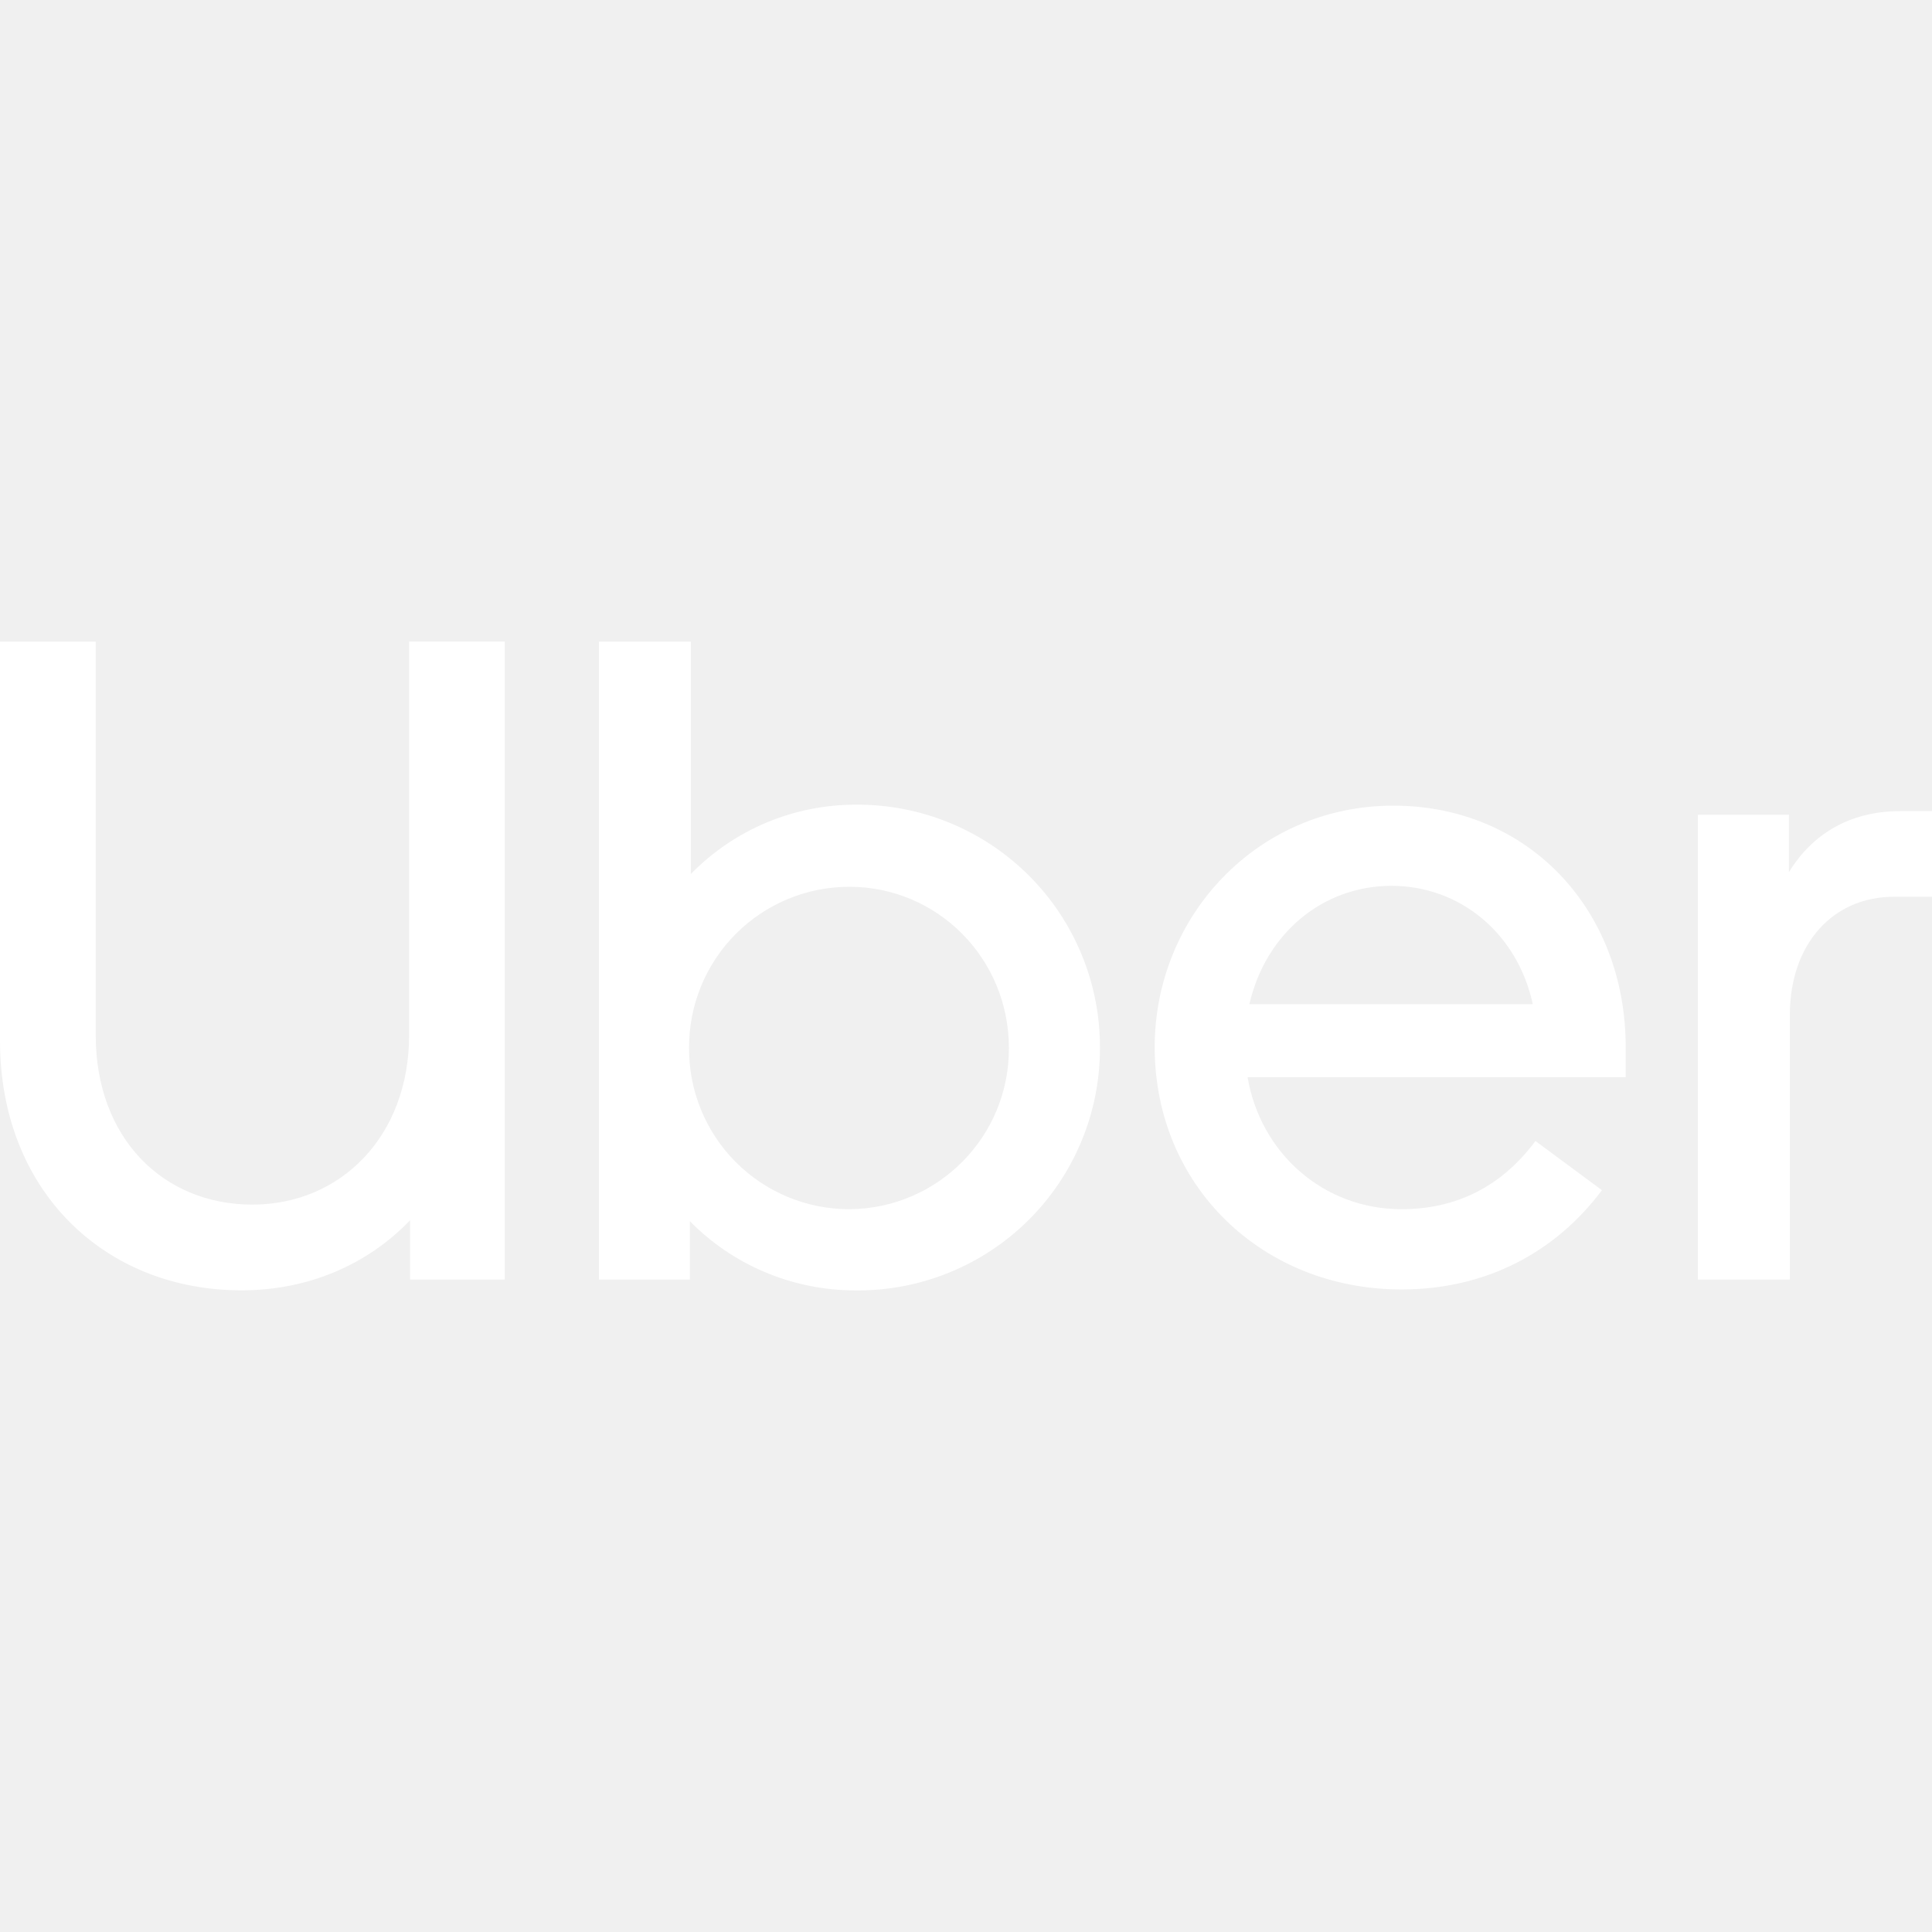
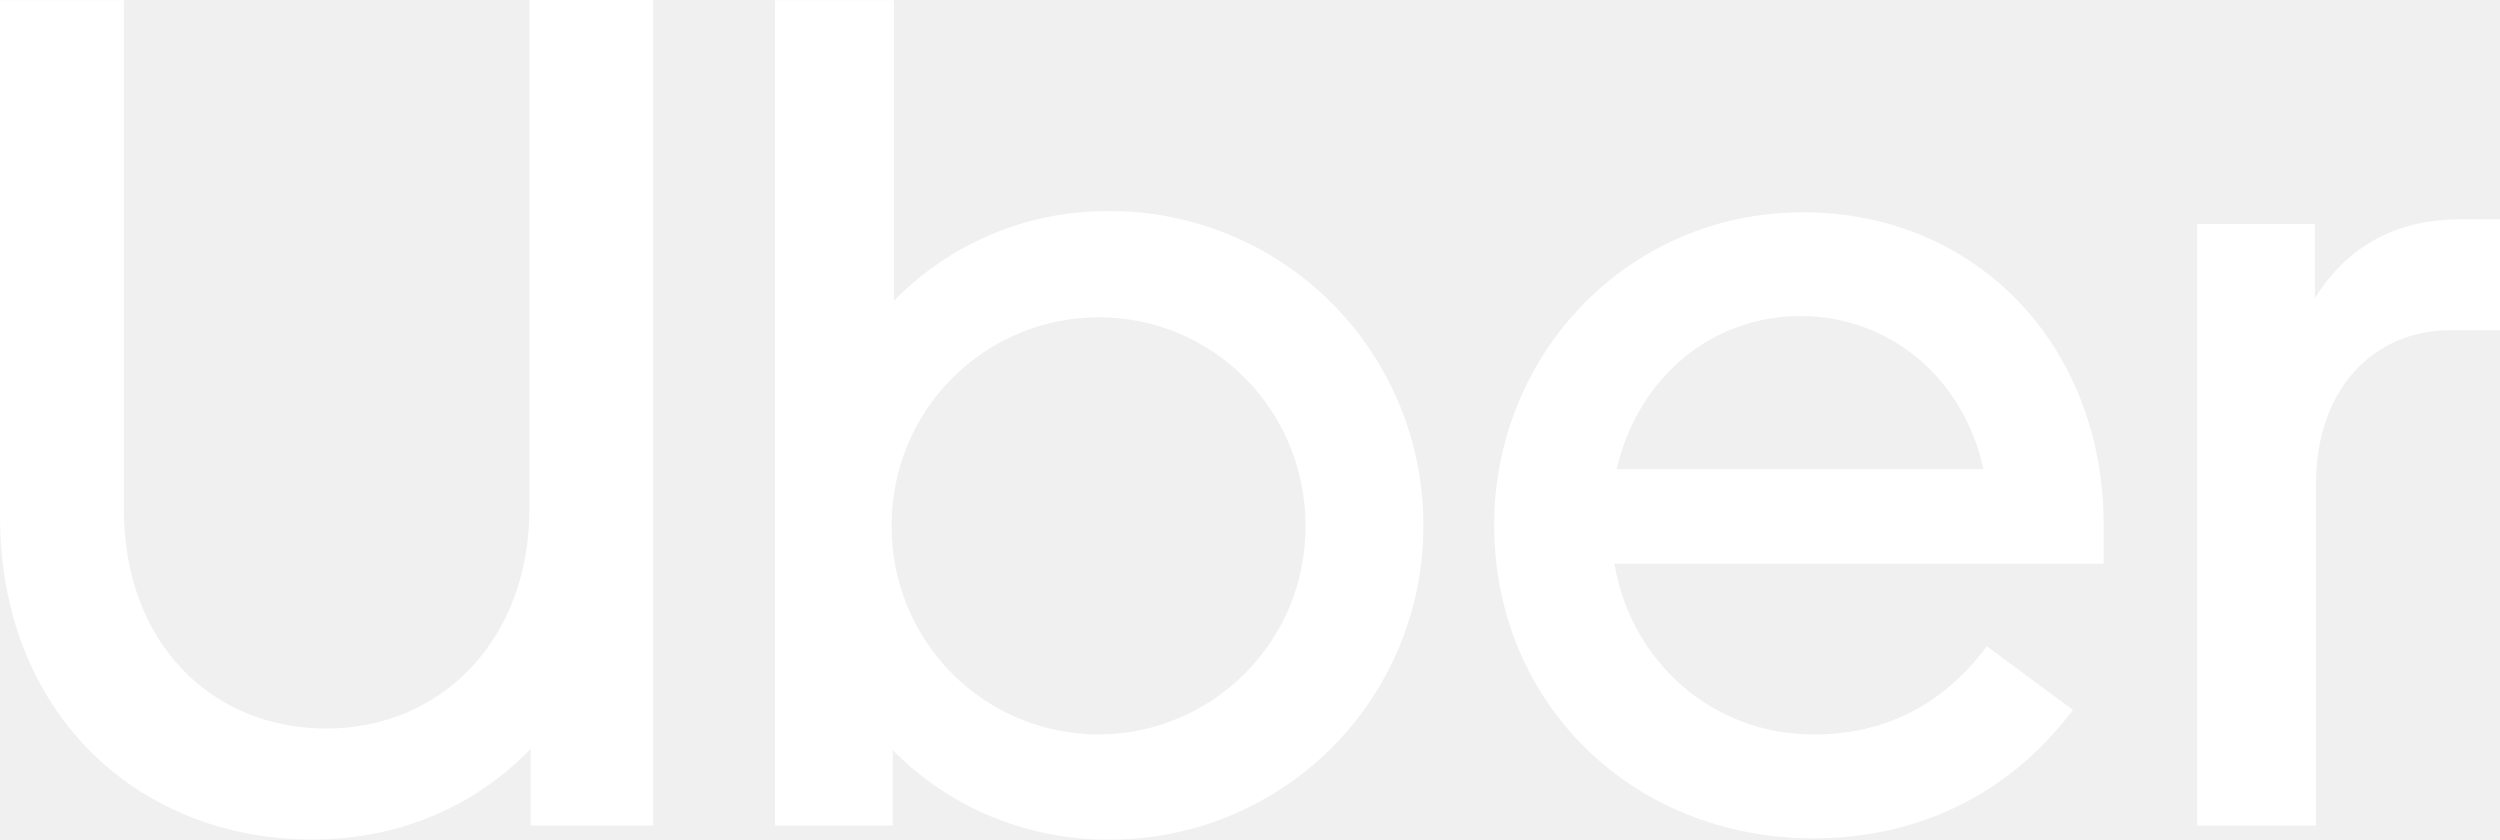
- <svg xmlns="http://www.w3.org/2000/svg" viewBox="0 0 24 24" role="img">
+ <svg xmlns="http://www.w3.org/2000/svg" viewBox="0 7.97 24 8.06" role="img">
  <path fill="#FFFFFF" d="M0 7.97v4.958c0 1.867 1.302 3.101 3 3.101.826 0 1.562-.316 2.094-.87v.736H6.27V7.97H5.082v4.888c0 1.257-.85 2.106-1.947 2.106-1.11 0-1.946-.827-1.946-2.106V7.971H0zm7.44 0v7.925h1.13v-.725c.521.532 1.257.86 2.06.86a3.006 3.006 0 0 0 3.034-3.01 3.01 3.01 0 0 0-3.033-3.024 2.86 2.86 0 0 0-2.049.861V7.971H7.439zm9.869 2.038c-1.687 0-2.965 1.37-2.965 3 0 1.72 1.334 3.01 3.066 3.01 1.053 0 1.913-.463 2.49-1.233l-.826-.611c-.43.577-.996.847-1.664.847-.973 0-1.753-.7-1.912-1.64h4.697v-.373c0-1.72-1.222-3-2.886-3zm6.295.068c-.634 0-1.098.294-1.381.758v-.713h-1.131v5.774h1.142V12.61c0-.894.544-1.47 1.291-1.47H24v-1.065h-.396zm-6.319.928c.85 0 1.564.588 1.756 1.47H15.52c.203-.882.916-1.47 1.765-1.47zm-6.732.012c1.086 0 1.98.883 1.98 2.004a1.993 1.993 0 0 1-1.98 2.001A1.989 1.989 0 0 1 8.56 13.02a1.99 1.99 0 0 1 1.992-2.004z" />
</svg>
